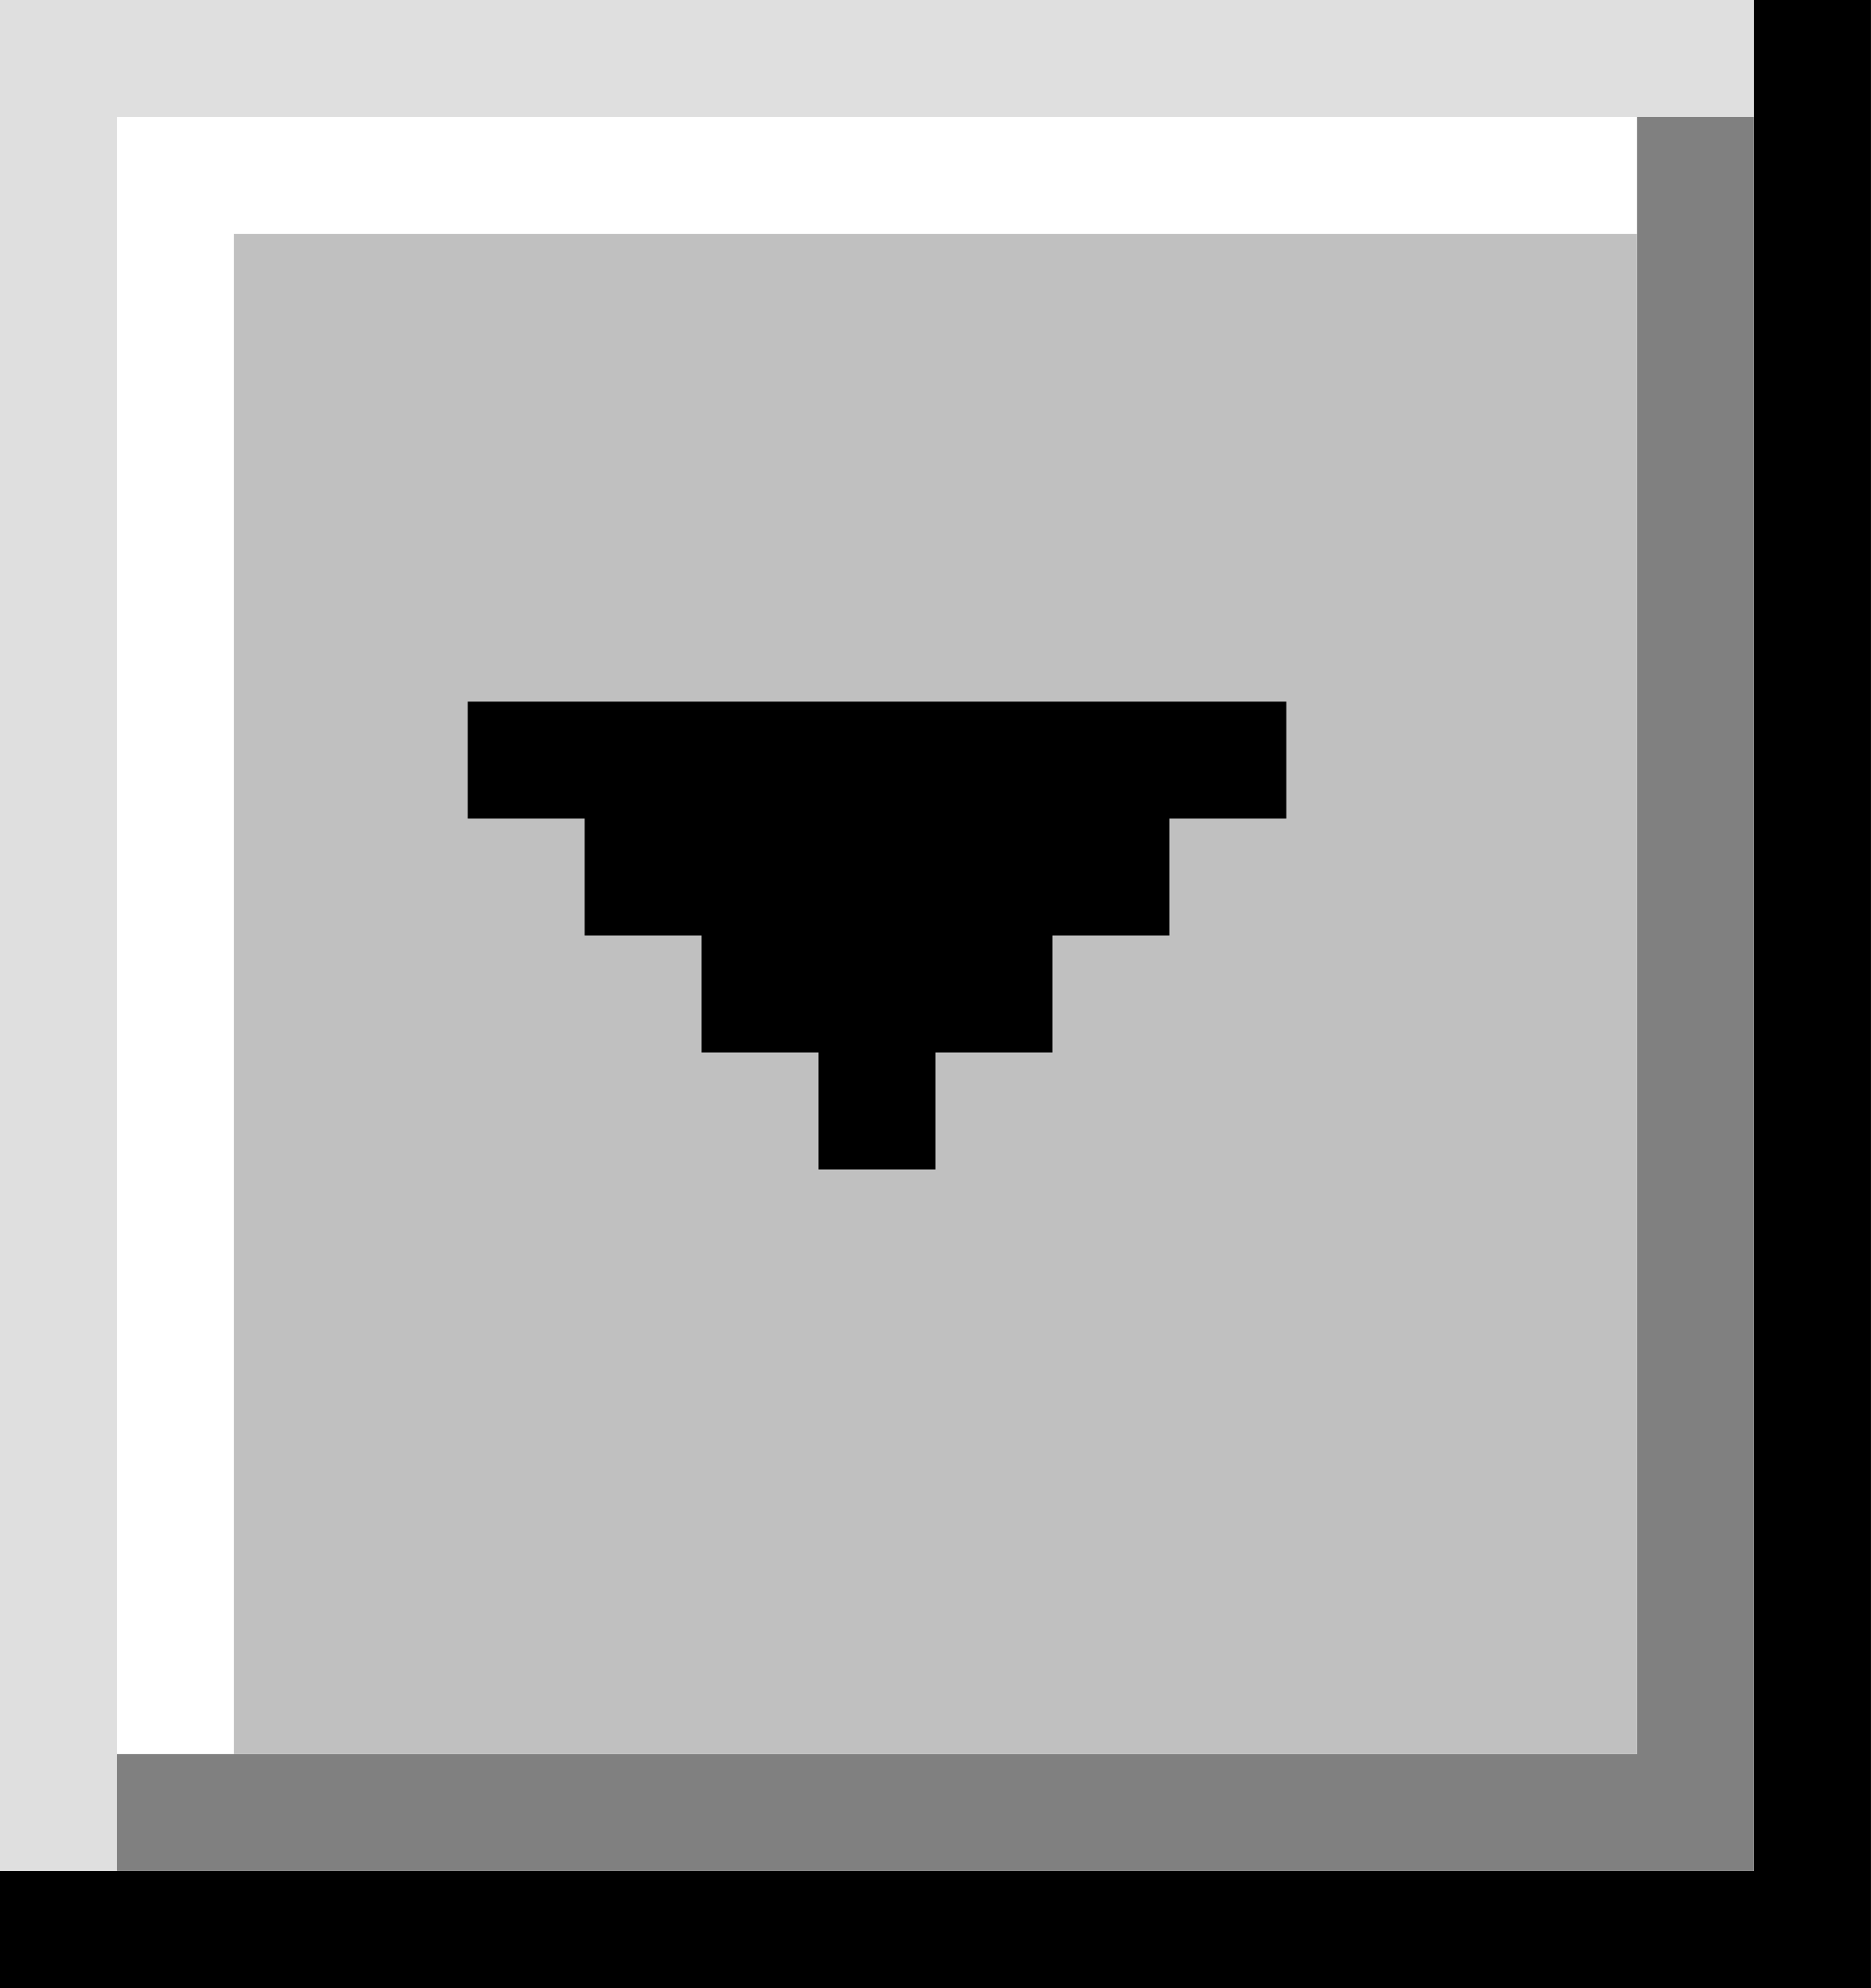
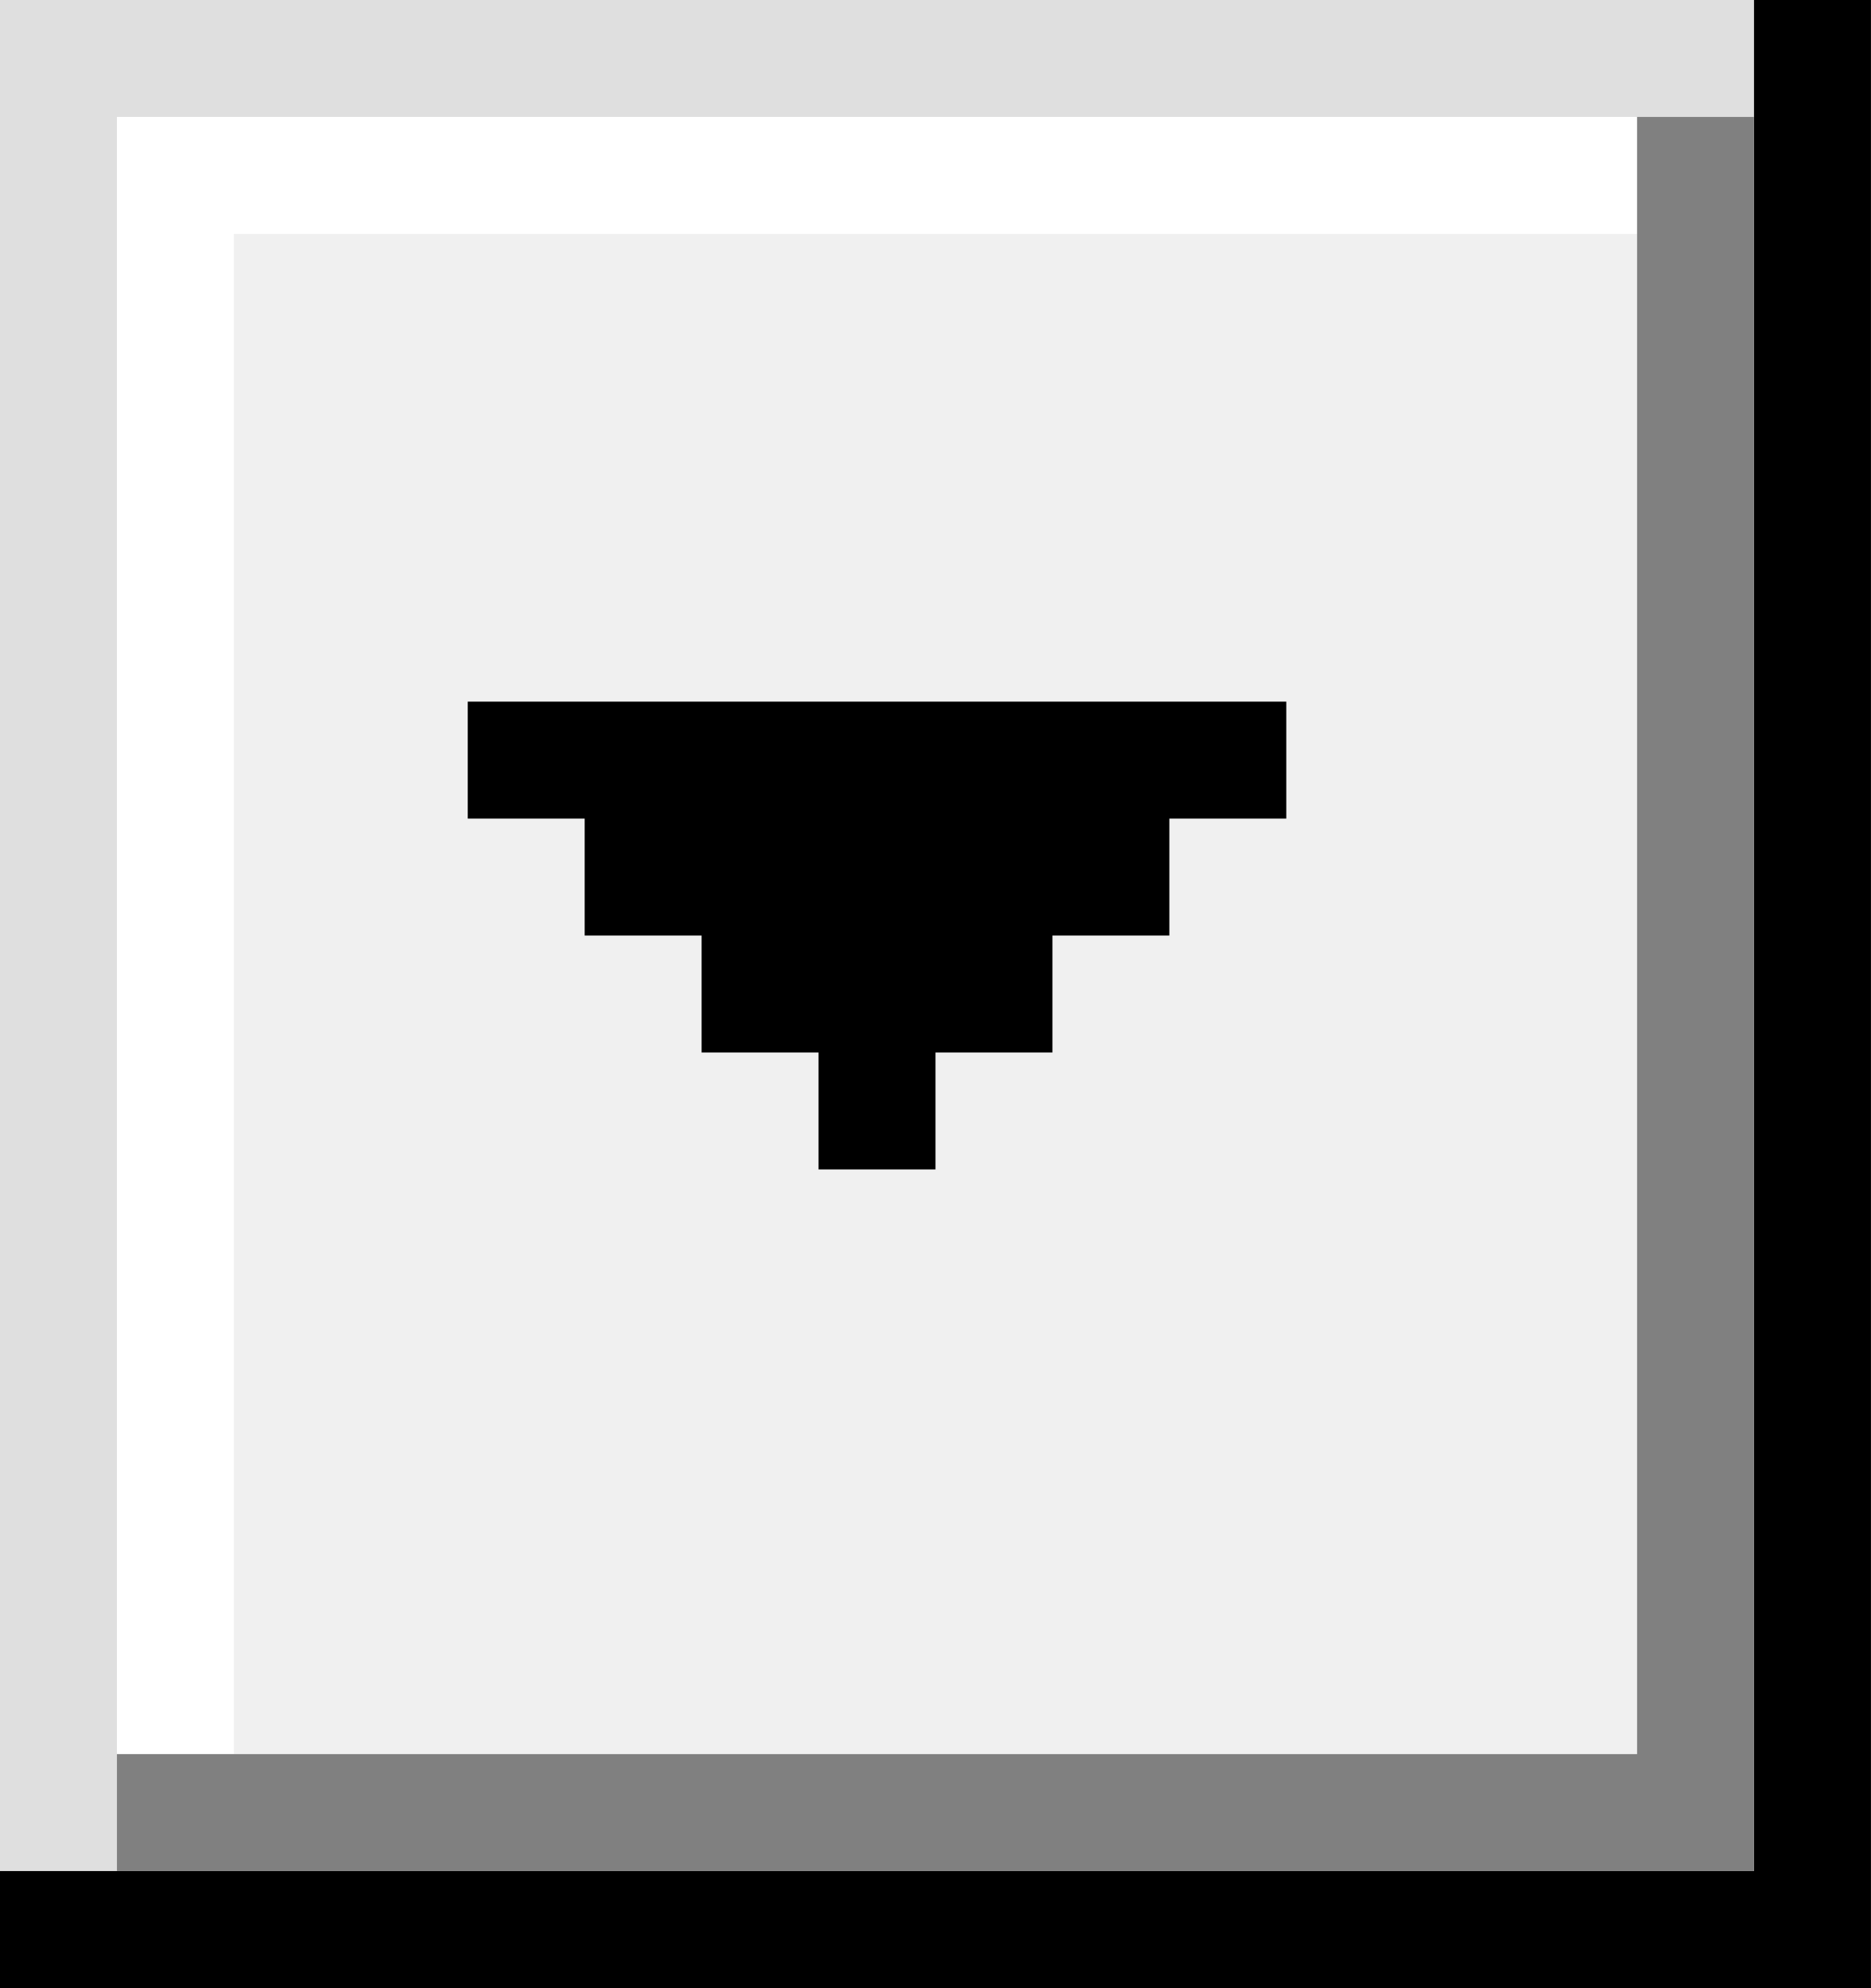
<svg xmlns="http://www.w3.org/2000/svg" width="16" height="17" viewBox="0 0 16 17" fill="none">
  <path fill-rule="evenodd" clip-rule="evenodd" d="M15 0H0V1V16H1V1H15V0Z" fill="#DFDFDF" />
  <path fill-rule="evenodd" clip-rule="evenodd" d="M2 1H1V15H2V2H14V1H2Z" fill="white" />
  <path fill-rule="evenodd" clip-rule="evenodd" d="M16 17H15H0V16H15V0H16V17Z" fill="black" />
  <path fill-rule="evenodd" clip-rule="evenodd" d="M15 1H14V15H1V16H14H15V1Z" fill="#808080" />
-   <rect x="2" y="2" width="12" height="13" fill="#C0C0C0" />
  <path fill-rule="evenodd" clip-rule="evenodd" d="M11 6H4V7H5V8H6V9H7V10H8V9H9V8H10V7H11V6Z" fill="black" />
</svg>
